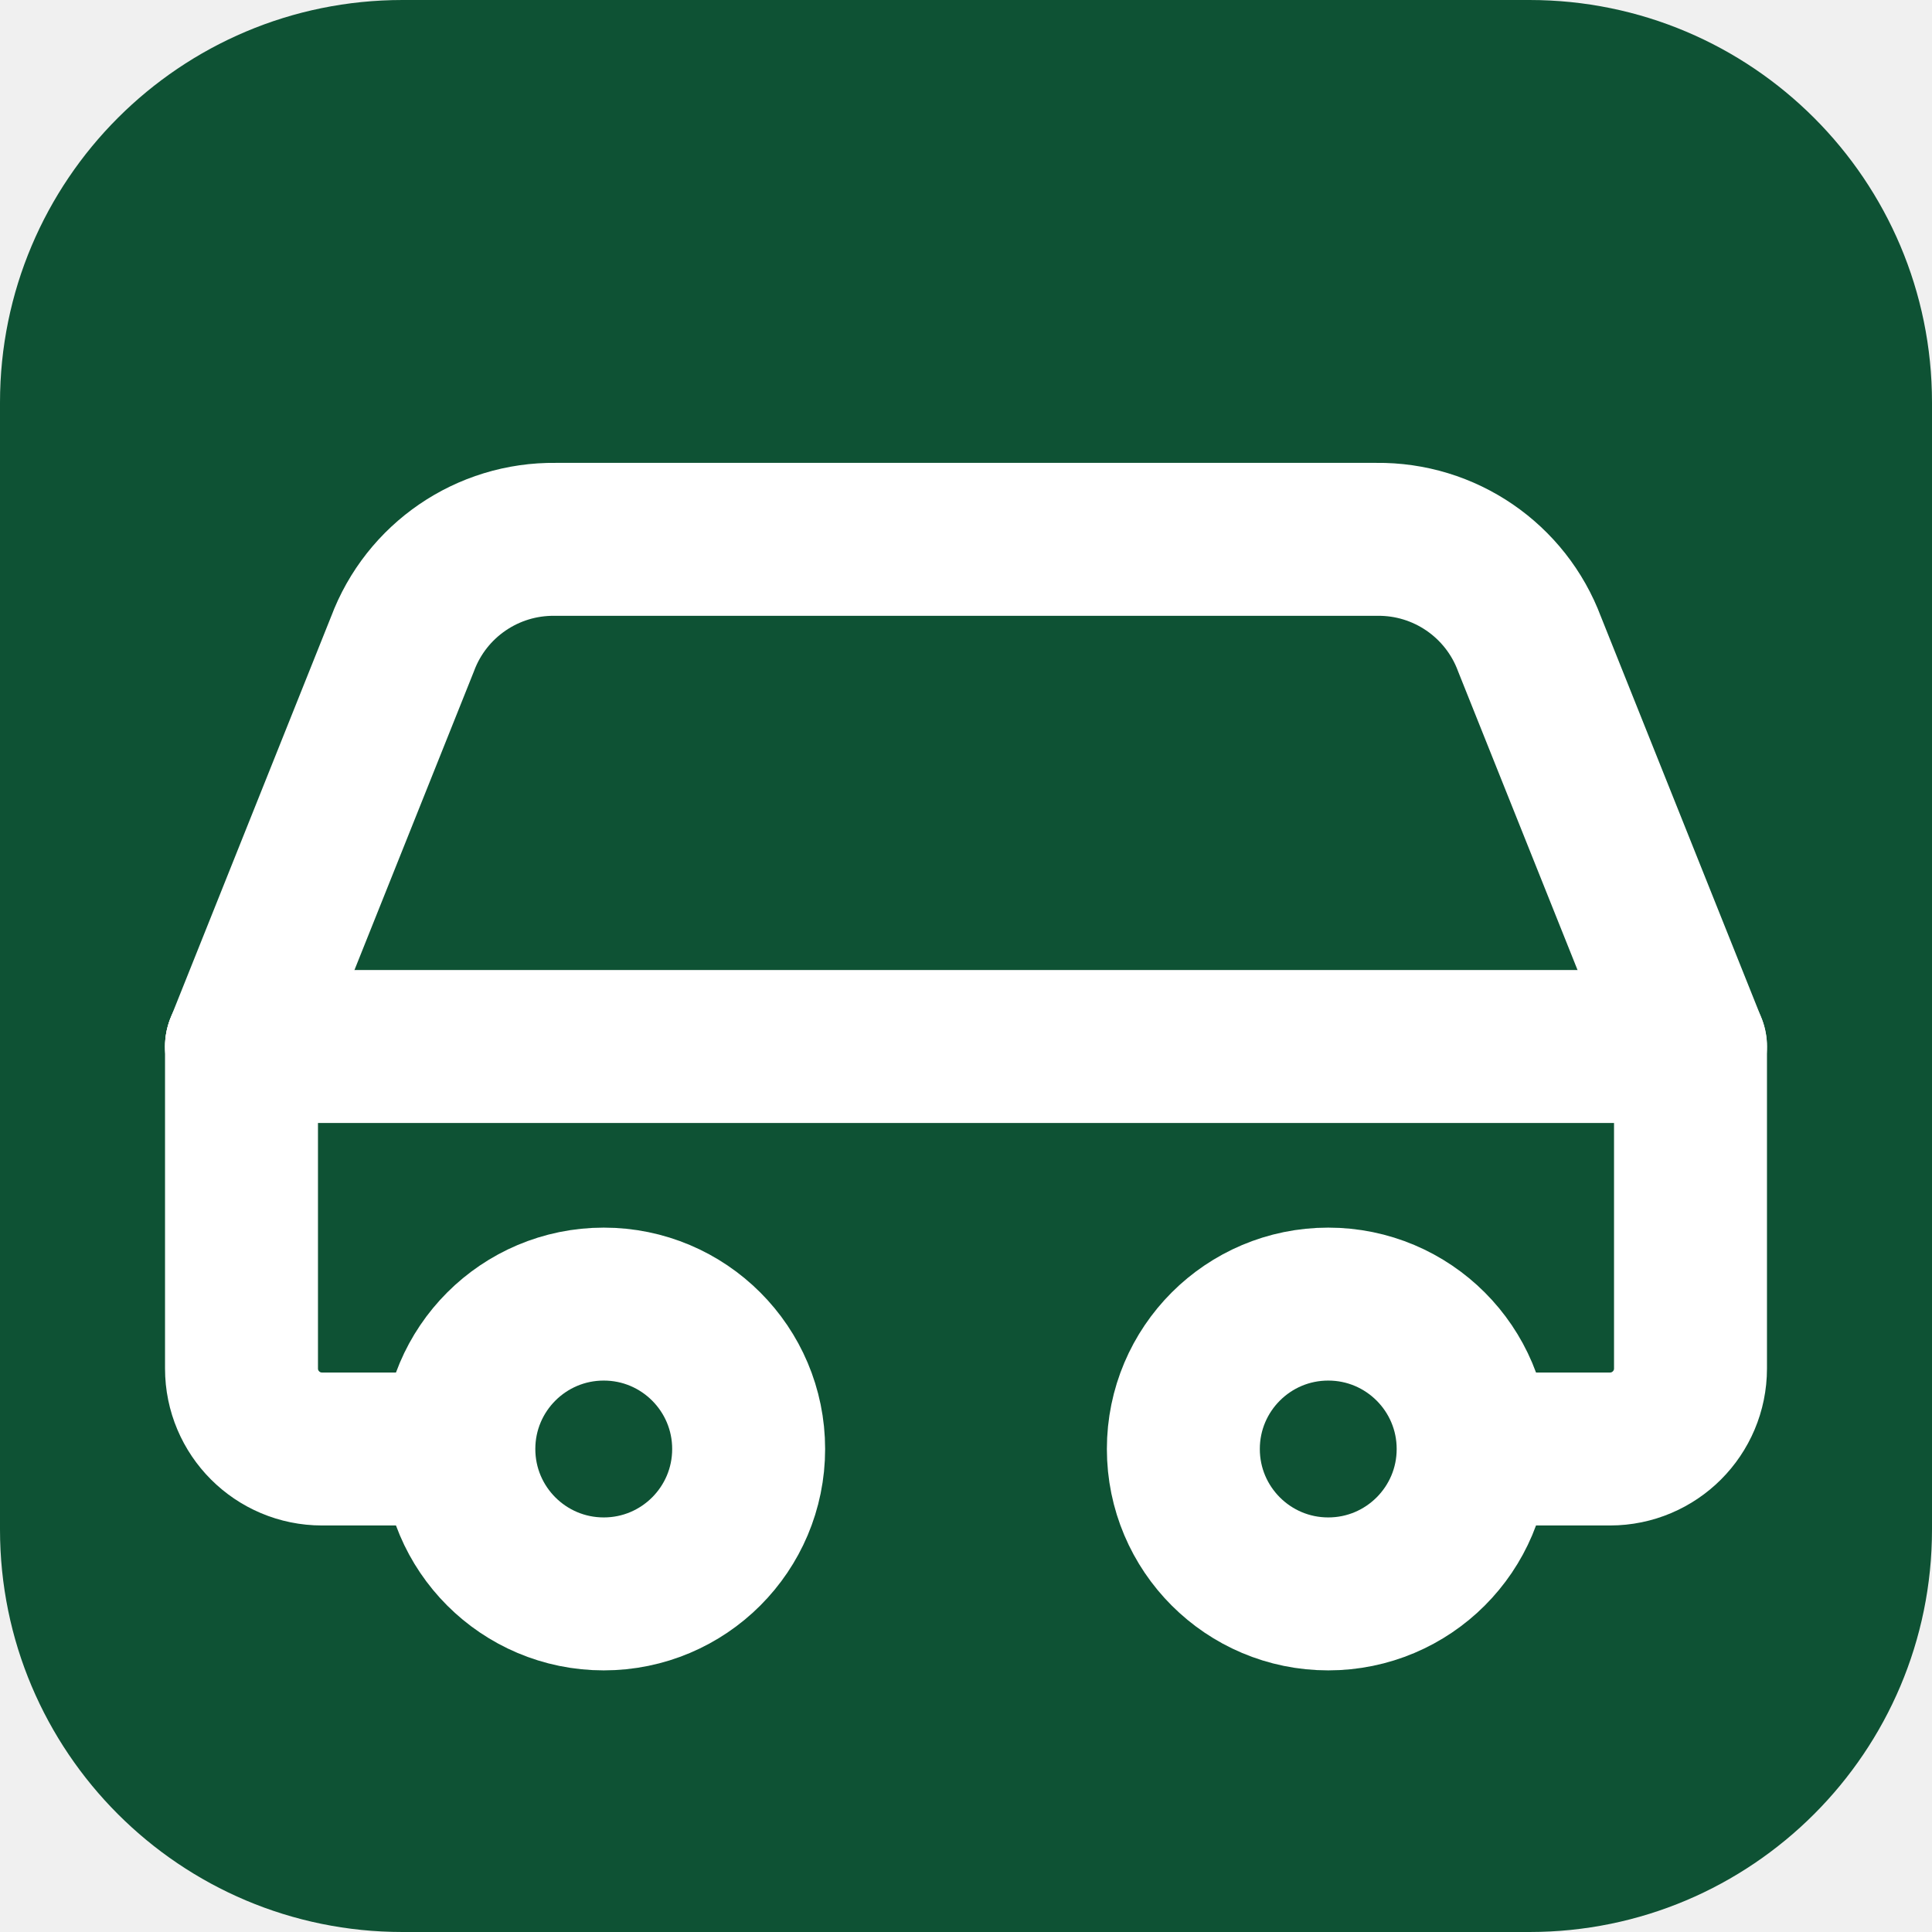
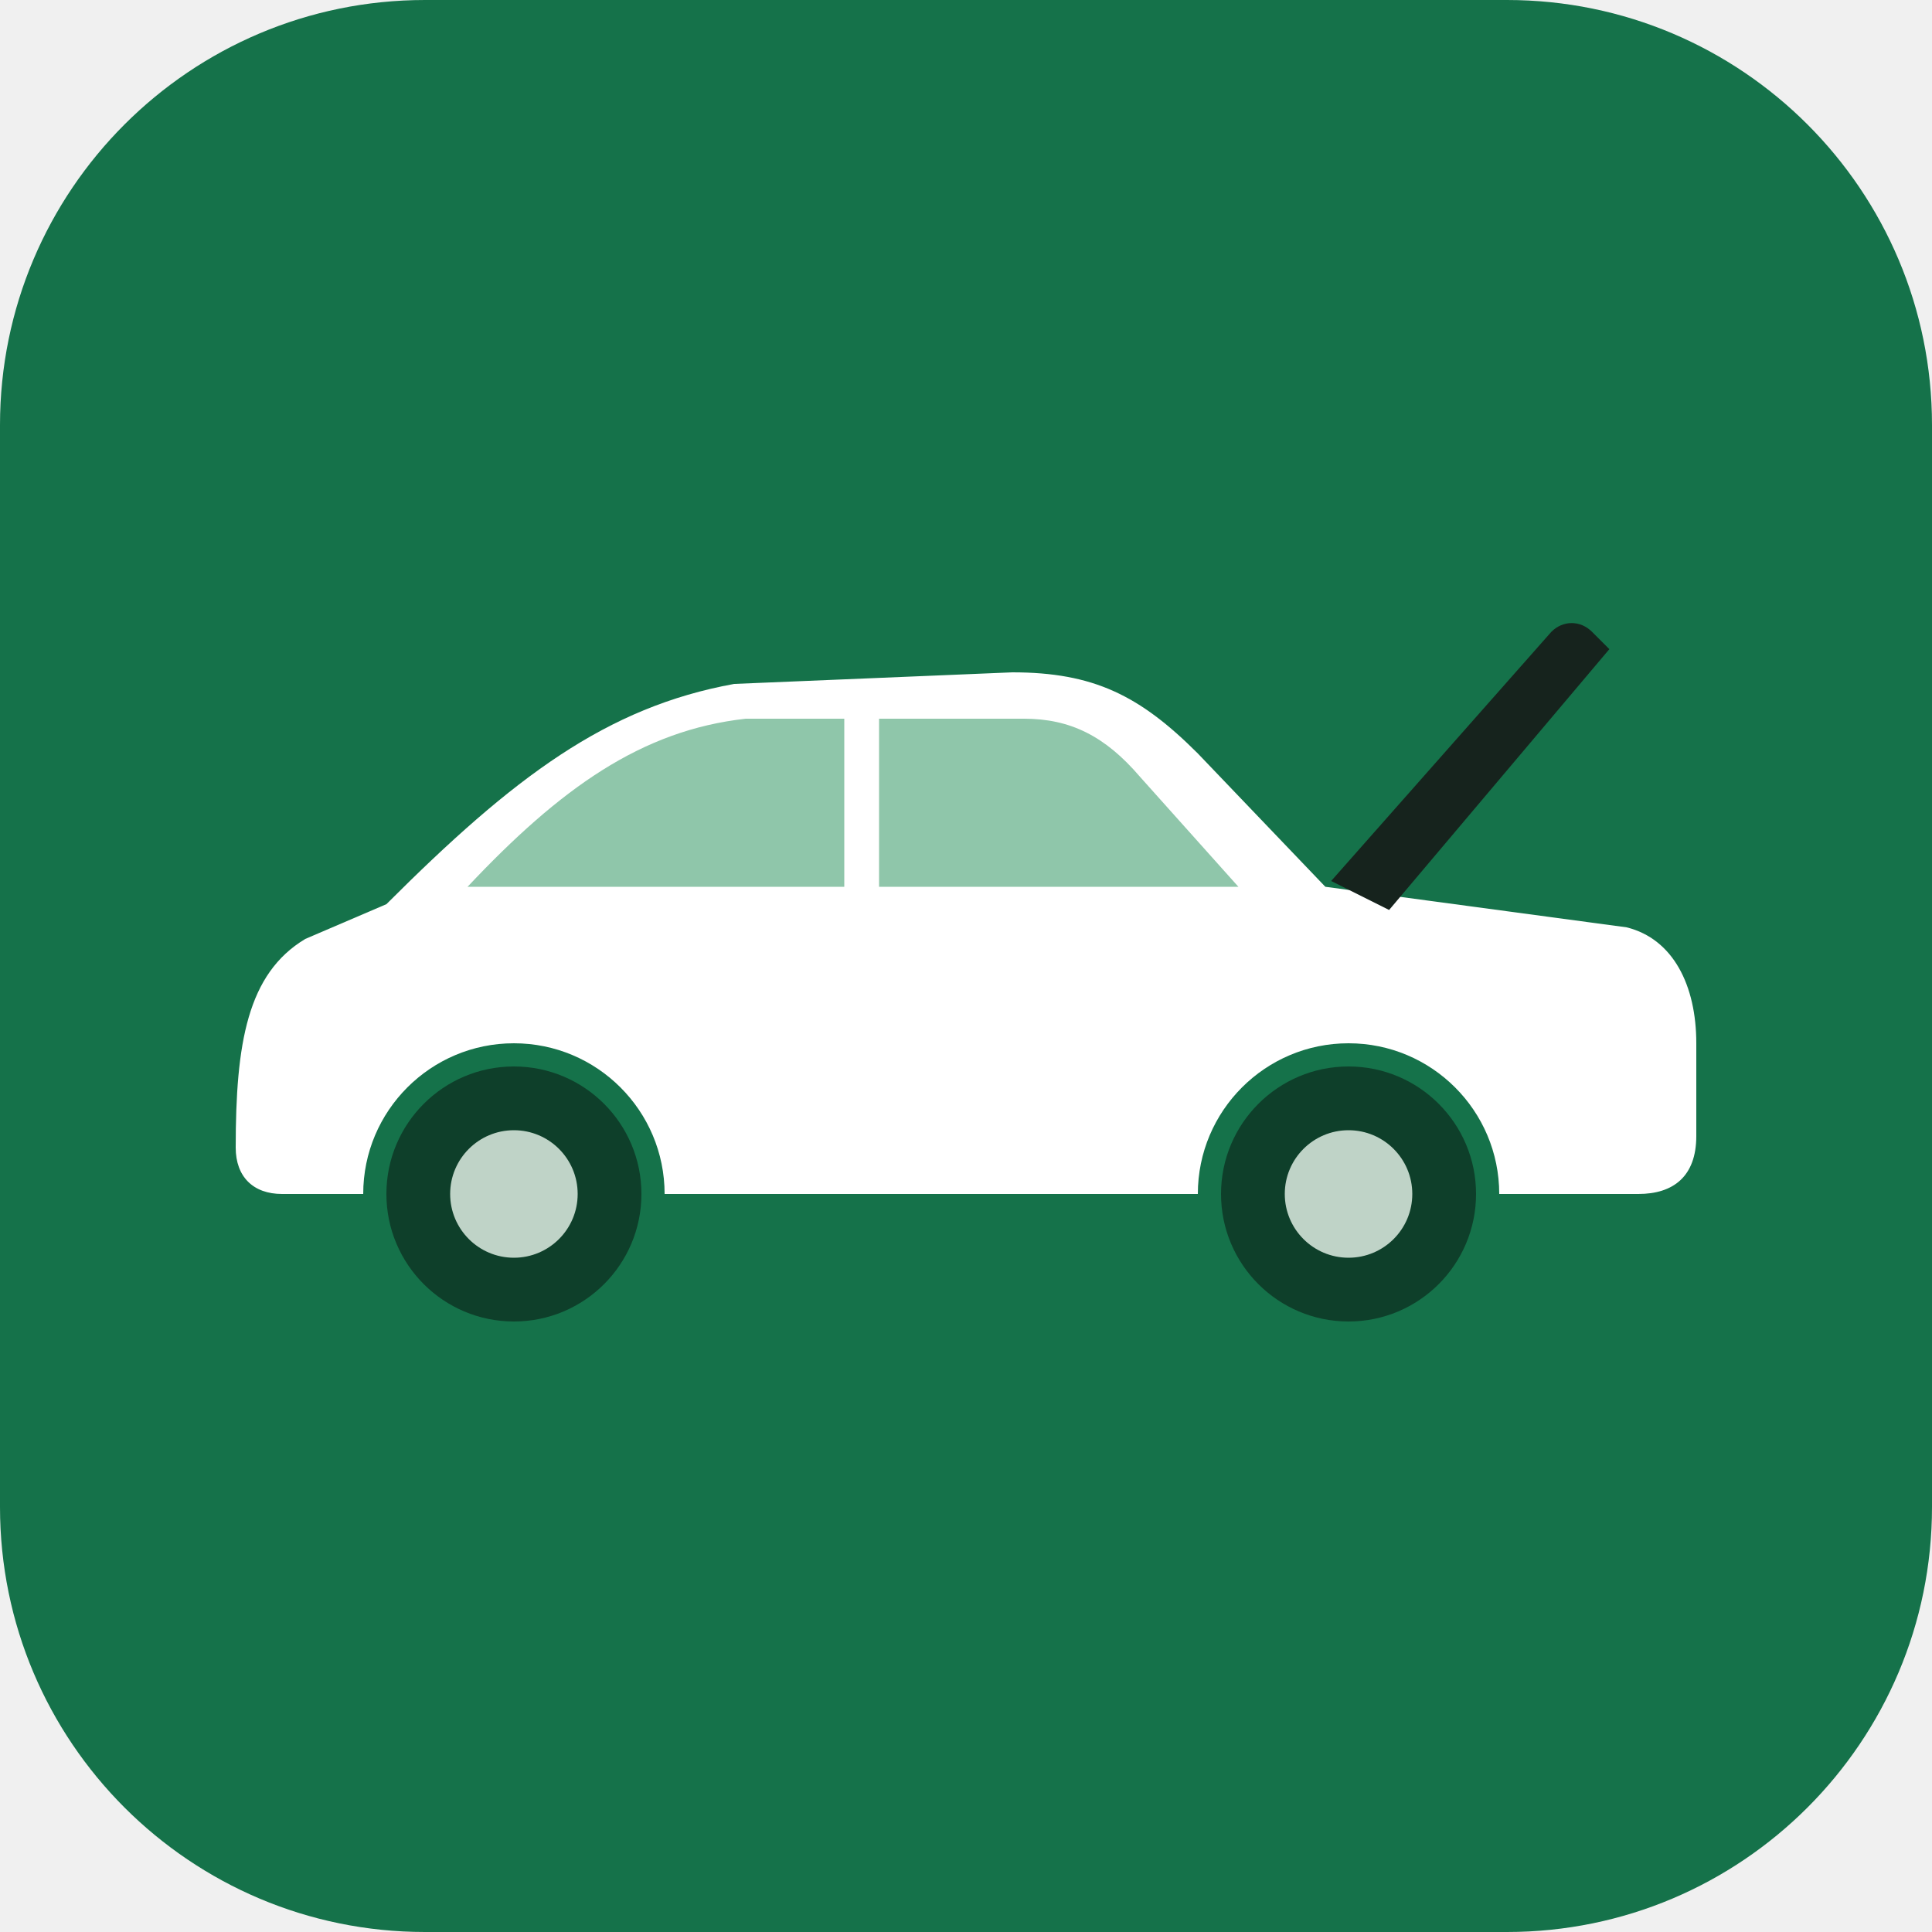
- <svg xmlns="http://www.w3.org/2000/svg" viewBox="0 0 24 24">
-   <rect width="24" height="24" rx="5" fill="#0E5234" />
-   <g fill="none" stroke="#fff" stroke-width="1.9" stroke-linecap="round" stroke-linejoin="round">
-     <path d="M3 13l2-5a2 2 0 0 1 1.9-1.3h10.2A2 2 0 0 1 19 8l2 5" />
-     <path d="M3 13h18v4a1 1 0 0 1-1 1h-1.5" />
-     <path d="M5.5 18H4a1 1 0 0 1-1-1v-4" />
-     <circle cx="7.5" cy="18" r="1.8" />
-     <circle cx="16.5" cy="18" r="1.8" />
+ <svg xmlns="http://www.w3.org/2000/svg" viewBox="0 0 100 100">
+   <rect width="100" height="100" rx="22" fill="#15724A" />
+   <g transform="translate(-1,9) scale(0.3)">
+     <path fill="#fff" d="M44 168C44 150 46 138 56 132L70 126C92 104 108 92 130 88L178 86C192 86 200 90 210 100L232 123L284 130C292 132 296 140 296 150V166C296 173 292 176 286 176H262A26 26 0 0 0 210 176H118A26 26 0 0 0 66 176H52C47 176 44 173 44 168Z" />
+     <path fill="#8FC6AA" d="M84 123C100 106 114 96 132 94H149V123ZM155 94H180C188 94 194 97 200 104L217 123H155Z" />
+     <path fill="#16231D" d="M233 122L271 79C273 77 276 77 278 79L281 82L243 127Z" />
+     <circle fill="#0E3F2A" cx="92" cy="176" r="22" />
+     <circle fill="#BFD3C7" cx="92" cy="176" r="11" />
+     <circle fill="#0E3F2A" cx="236" cy="176" r="22" />
+     <circle fill="#BFD3C7" cx="236" cy="176" r="11" />
  </g>
</svg>
